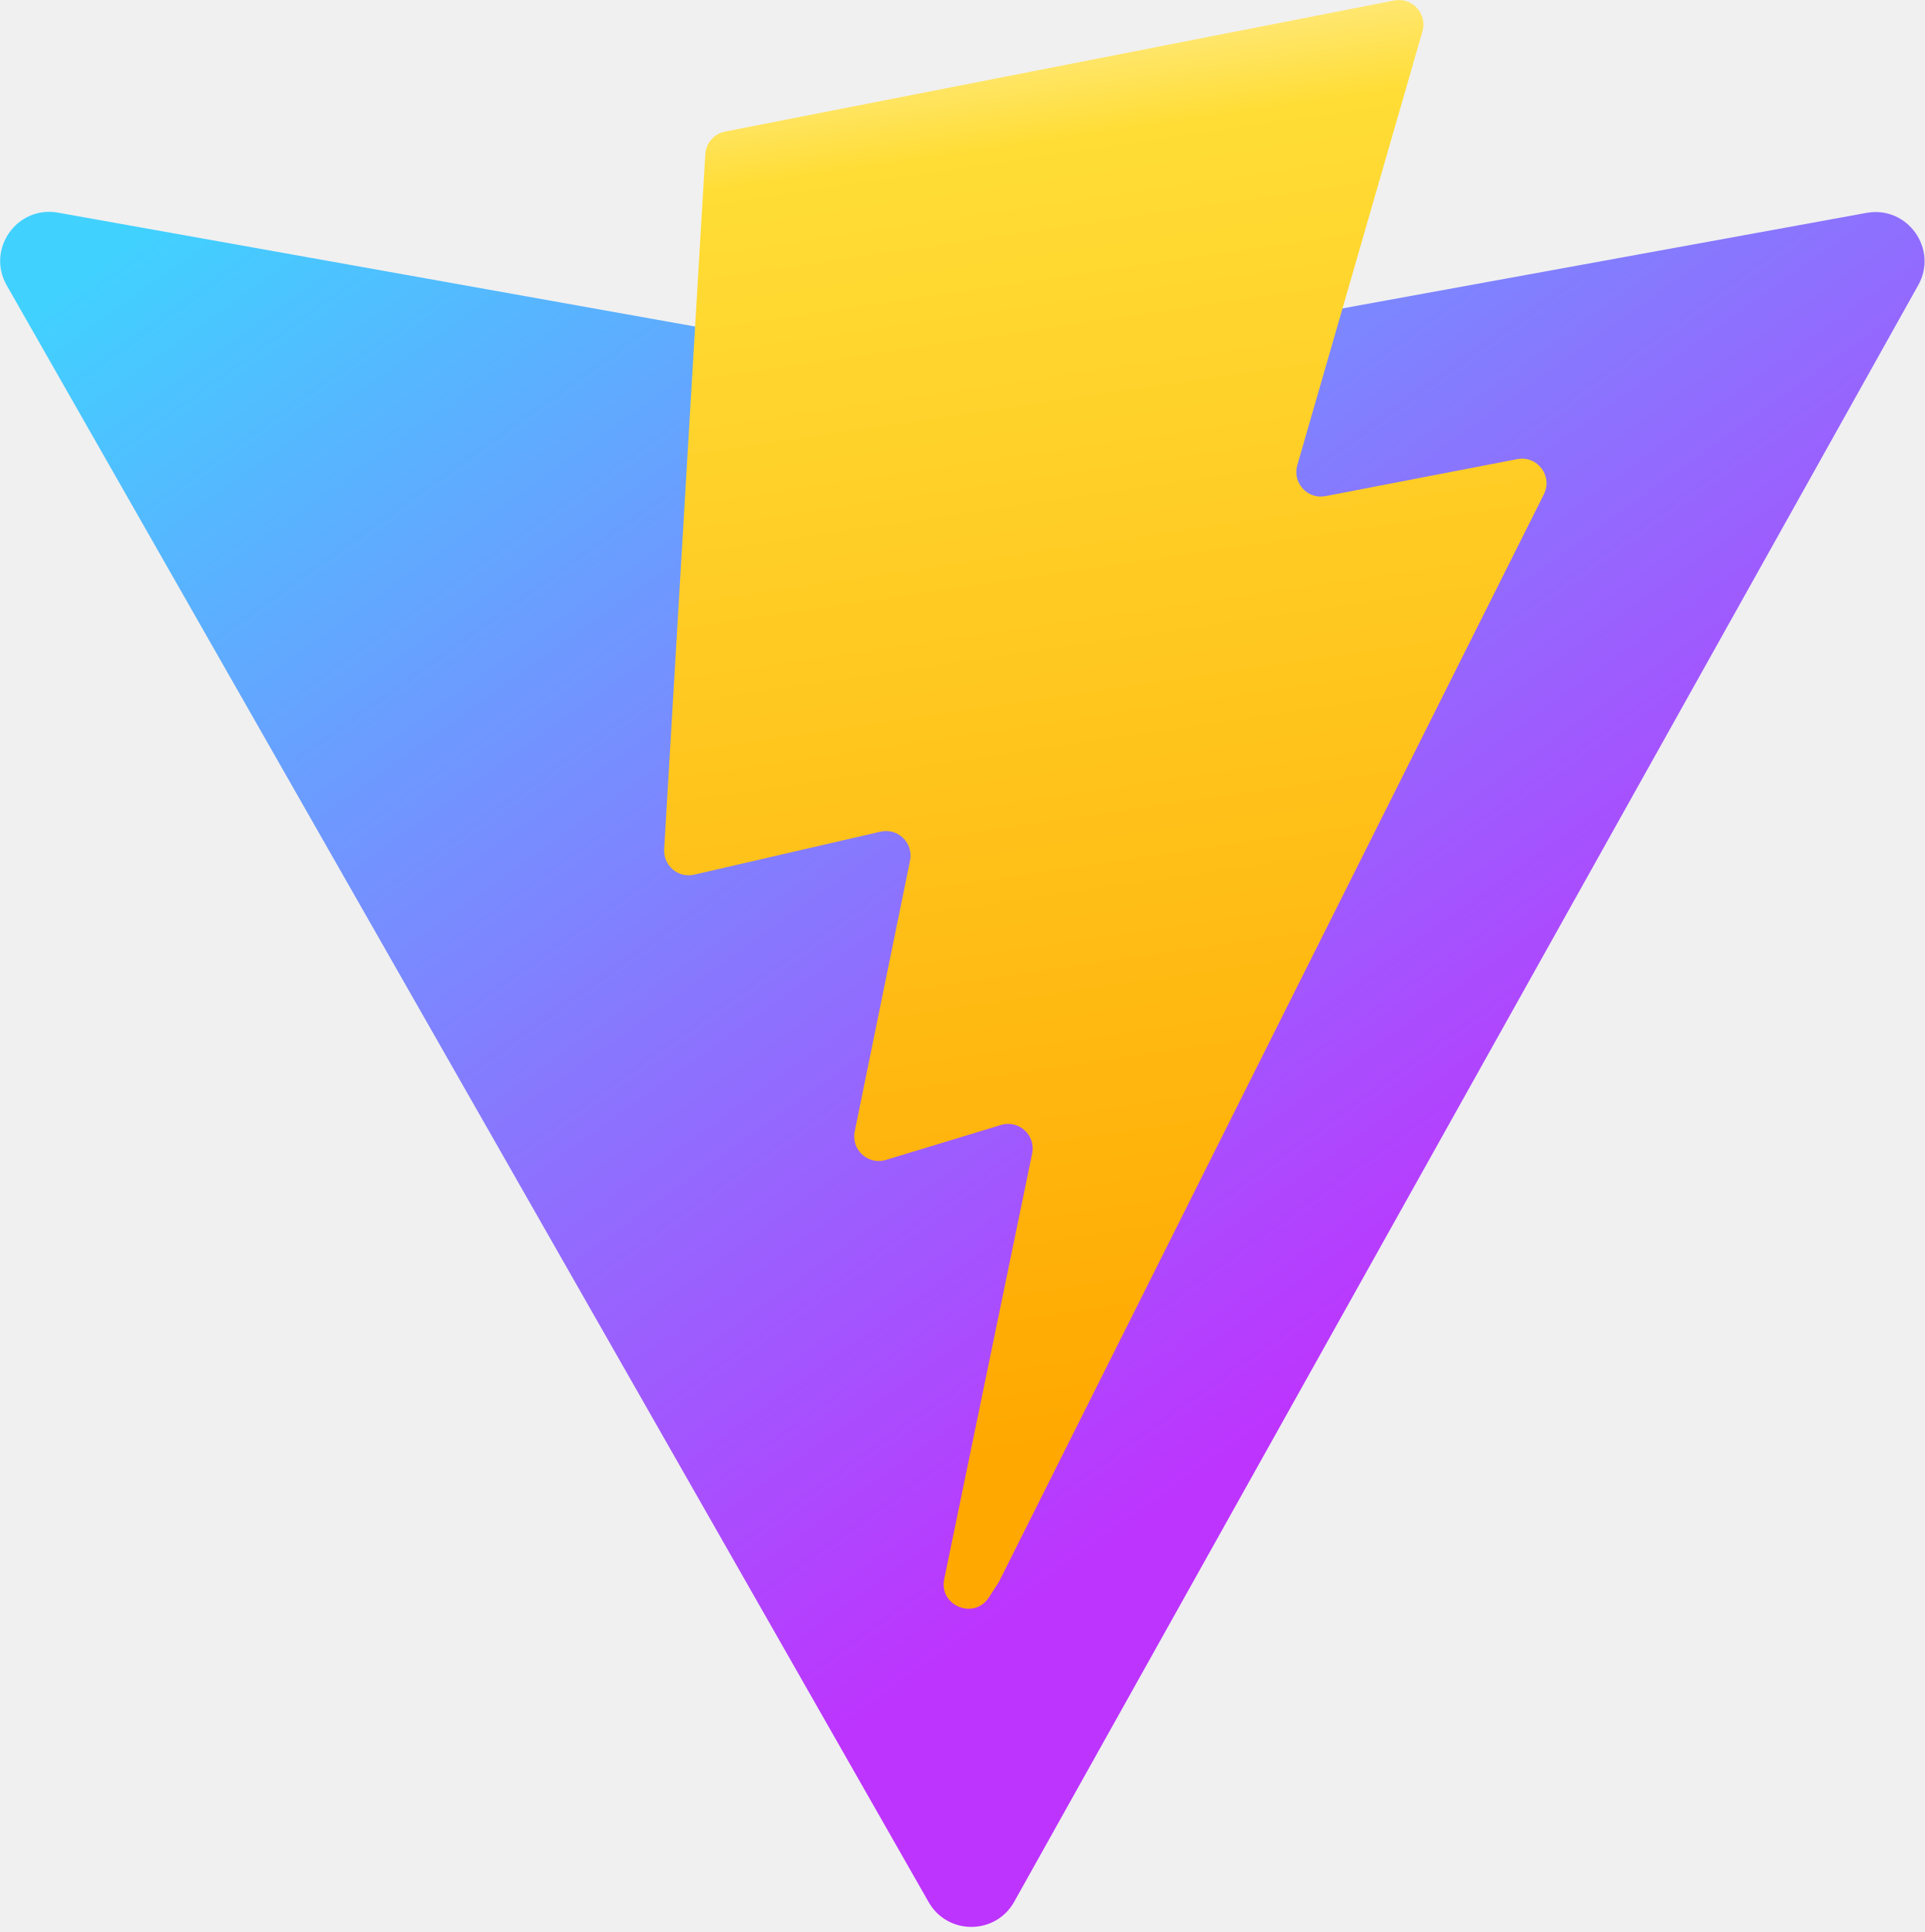
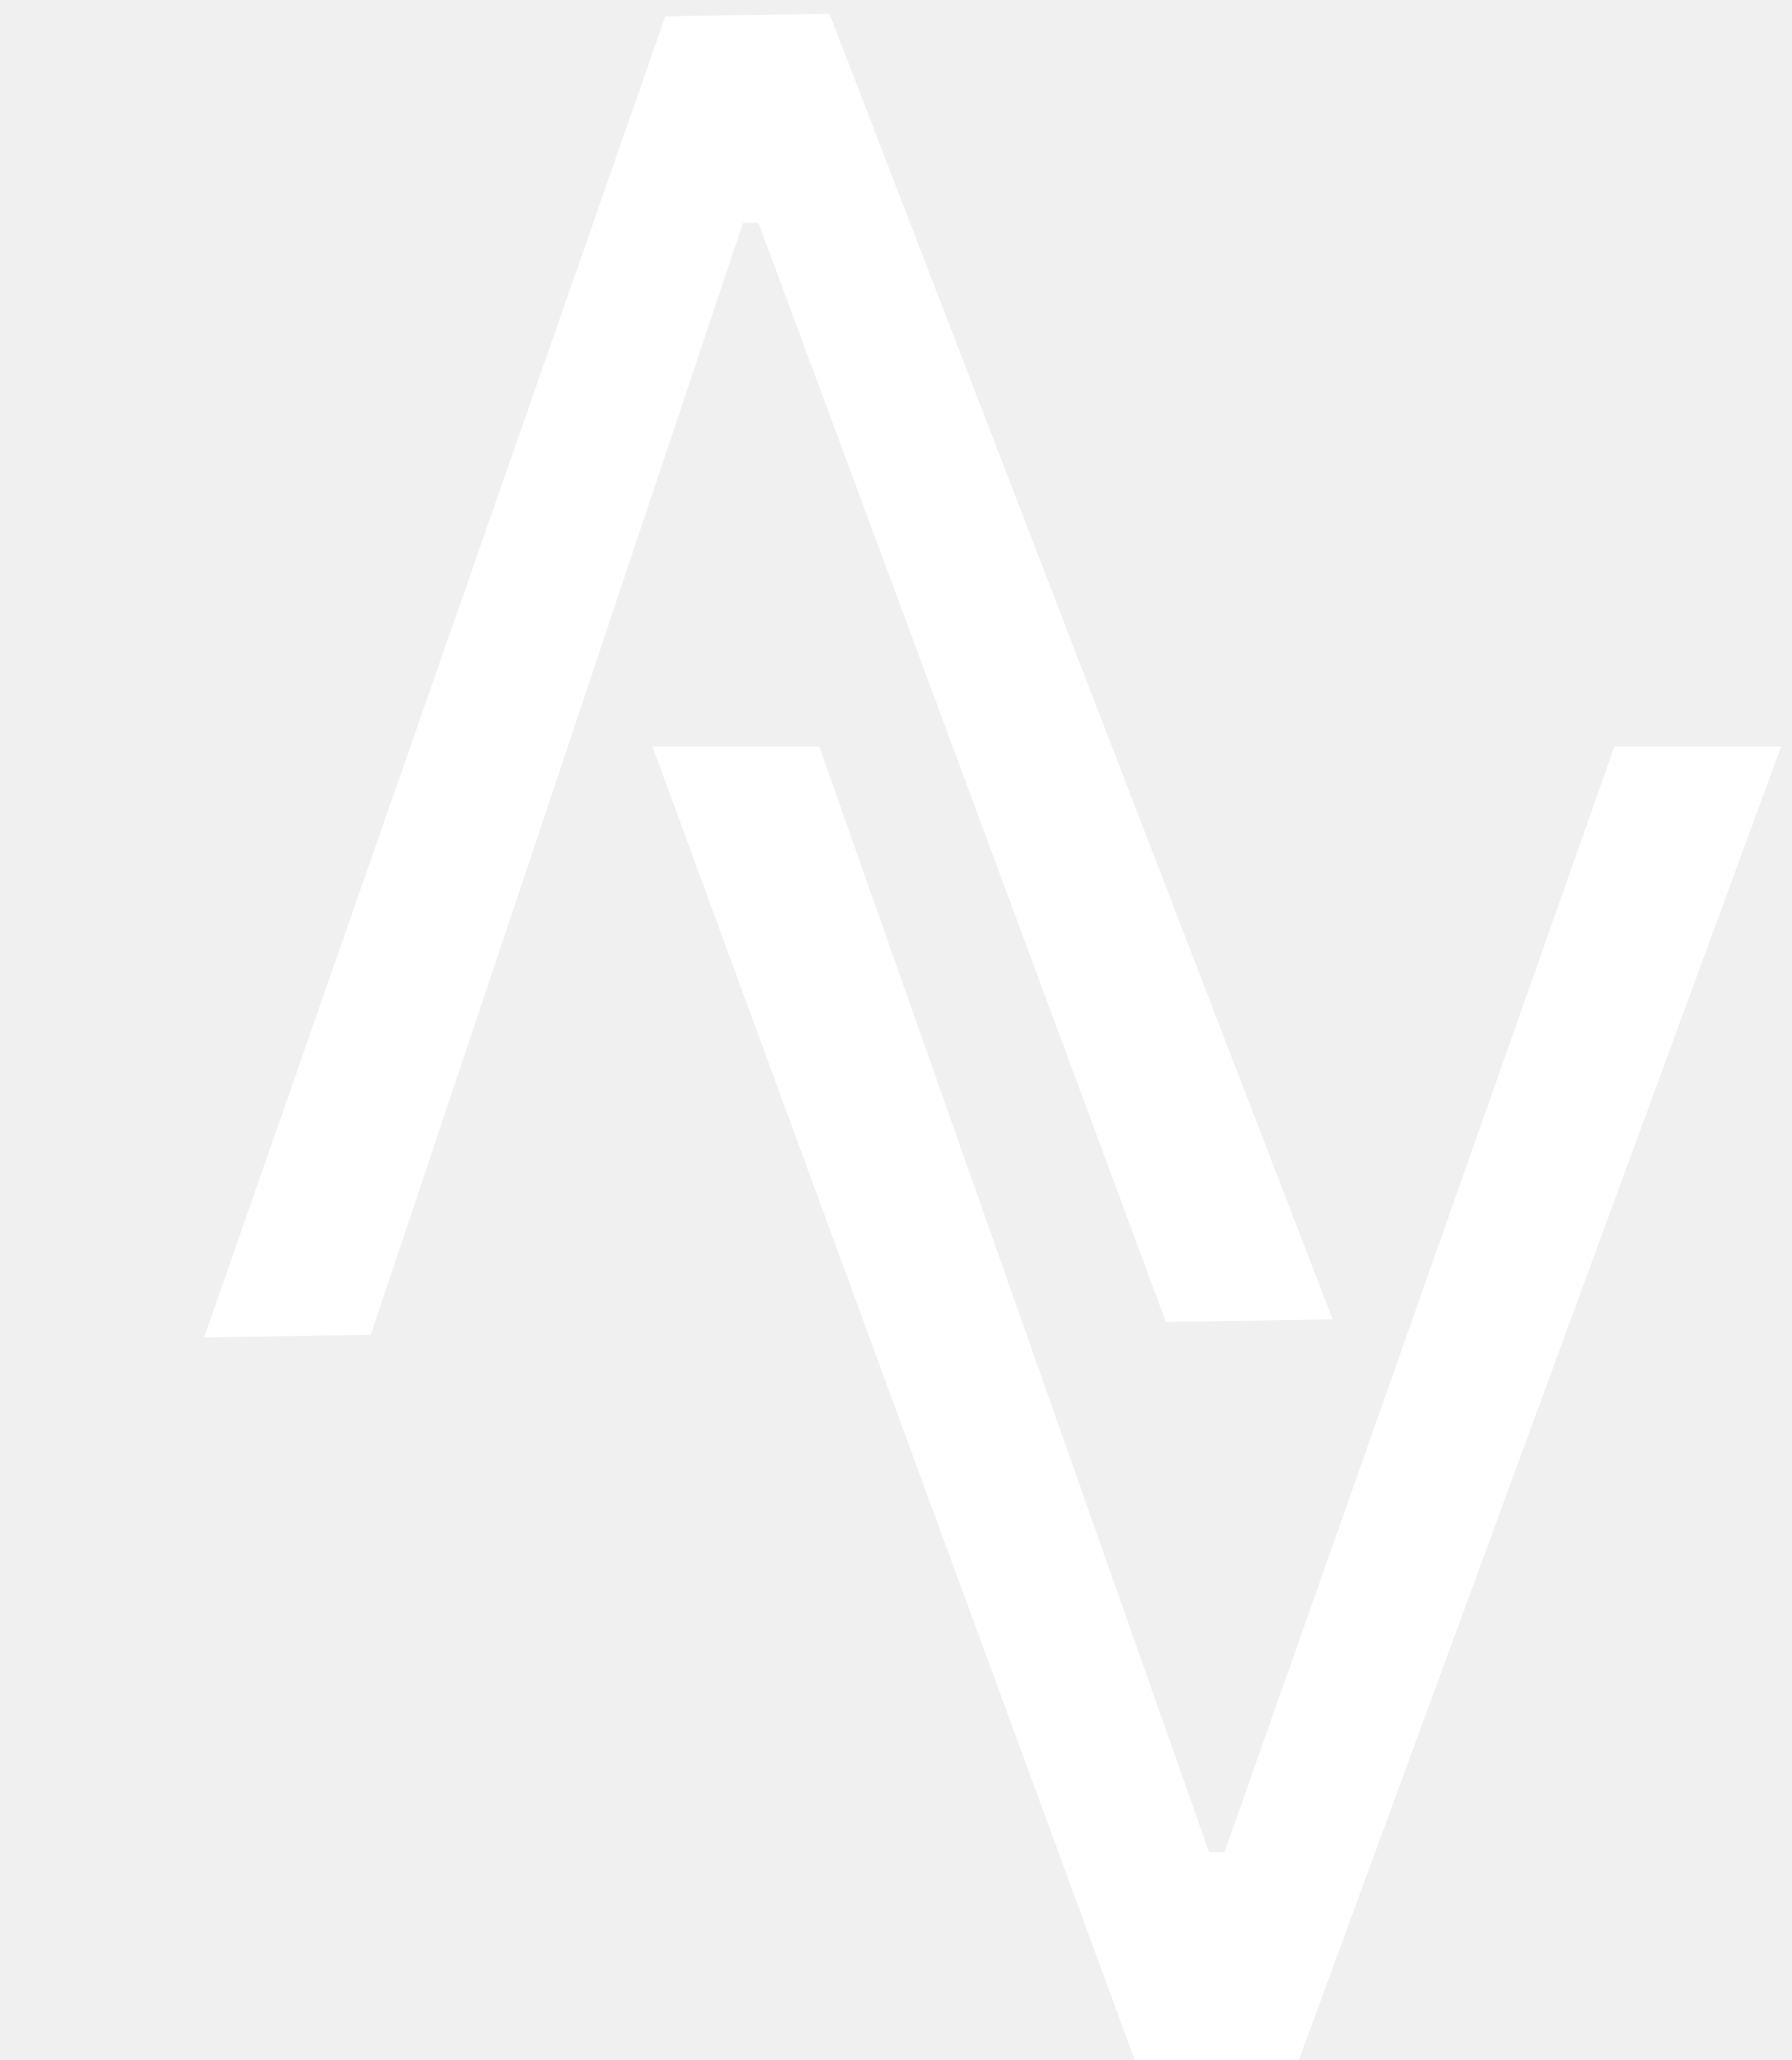
- <svg xmlns="http://www.w3.org/2000/svg" aria-hidden="true" role="img" class="iconify iconify--logos" width="31.88" height="32" preserveAspectRatio="xMidYMid meet" viewBox="0 0 256 257">
-   <defs>
-     <linearGradient id="IconifyId1813088fe1fbc01fb466" x1="-.828%" x2="57.636%" y1="7.652%" y2="78.411%">
-       <stop offset="0%" stop-color="#41D1FF" />
-       <stop offset="100%" stop-color="#BD34FE" />
-     </linearGradient>
-     <linearGradient id="IconifyId1813088fe1fbc01fb467" x1="43.376%" x2="50.316%" y1="2.242%" y2="89.03%">
-       <stop offset="0%" stop-color="#FFEA83" />
-       <stop offset="8.333%" stop-color="#FFDD35" />
-       <stop offset="100%" stop-color="#FFA800" />
-     </linearGradient>
-   </defs>
-   <path fill="url(#IconifyId1813088fe1fbc01fb466)" d="M255.153 37.938L134.897 252.976c-2.483 4.44-8.862 4.466-11.382.048L.875 37.958c-2.746-4.814 1.371-10.646 6.827-9.67l120.385 21.517a6.537 6.537 0 0 0 2.322-.004l117.867-21.483c5.438-.991 9.574 4.796 6.877 9.62Z" />
-   <path fill="url(#IconifyId1813088fe1fbc01fb467)" d="M185.432.063L96.44 17.501a3.268 3.268 0 0 0-2.634 3.014l-5.474 92.456a3.268 3.268 0 0 0 3.997 3.378l24.777-5.718c2.318-.535 4.413 1.507 3.936 3.838l-7.361 36.047c-.495 2.426 1.782 4.5 4.151 3.78l15.304-4.649c2.372-.72 4.652 1.36 4.15 3.788l-11.698 56.621c-.732 3.542 3.979 5.473 5.943 2.437l1.313-2.028l72.516-144.72c1.215-2.423-.88-5.186-3.54-4.672l-25.505 4.922c-2.396.462-4.435-1.77-3.759-4.114l16.646-57.705c.677-2.35-1.37-4.583-3.769-4.113Z" />
+ <svg xmlns="http://www.w3.org/2000/svg" width="127" height="146" viewBox="0 0 127 146" fill="none">
+   <path d="M58.068 52.909L85.704 131.273H86.795L114.431 52.909H126.249L92.067 146H80.431L46.249 52.909H58.068Z" fill="white" />
+   <path d="M82.643 93.694L53.757 15.782L52.666 15.8L26.287 94.596L14.47 94.785L47.158 1.159L58.793 0.973L94.46 93.505L82.643 93.694Z" fill="white" />
</svg>
